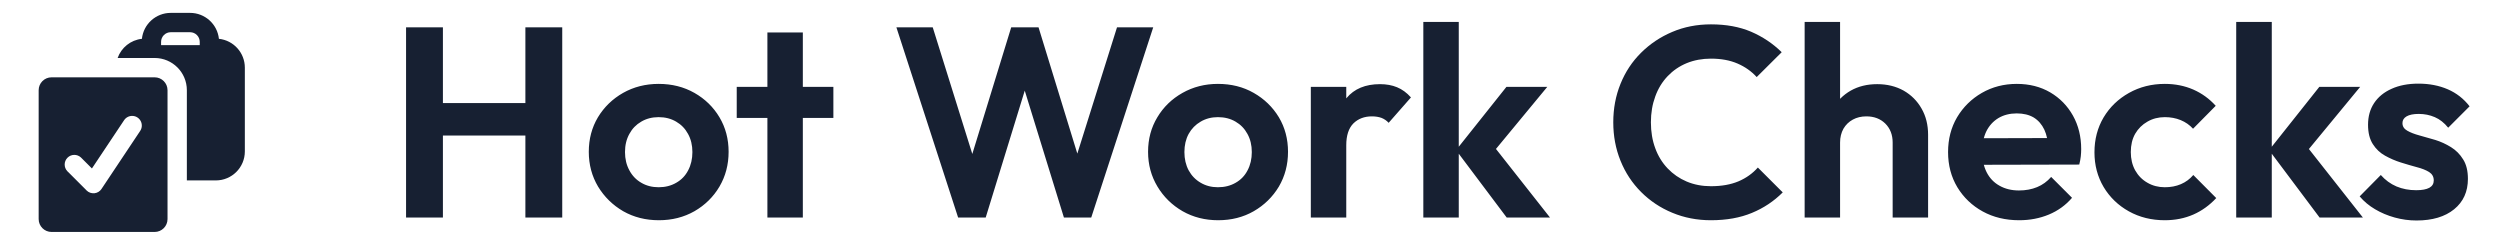
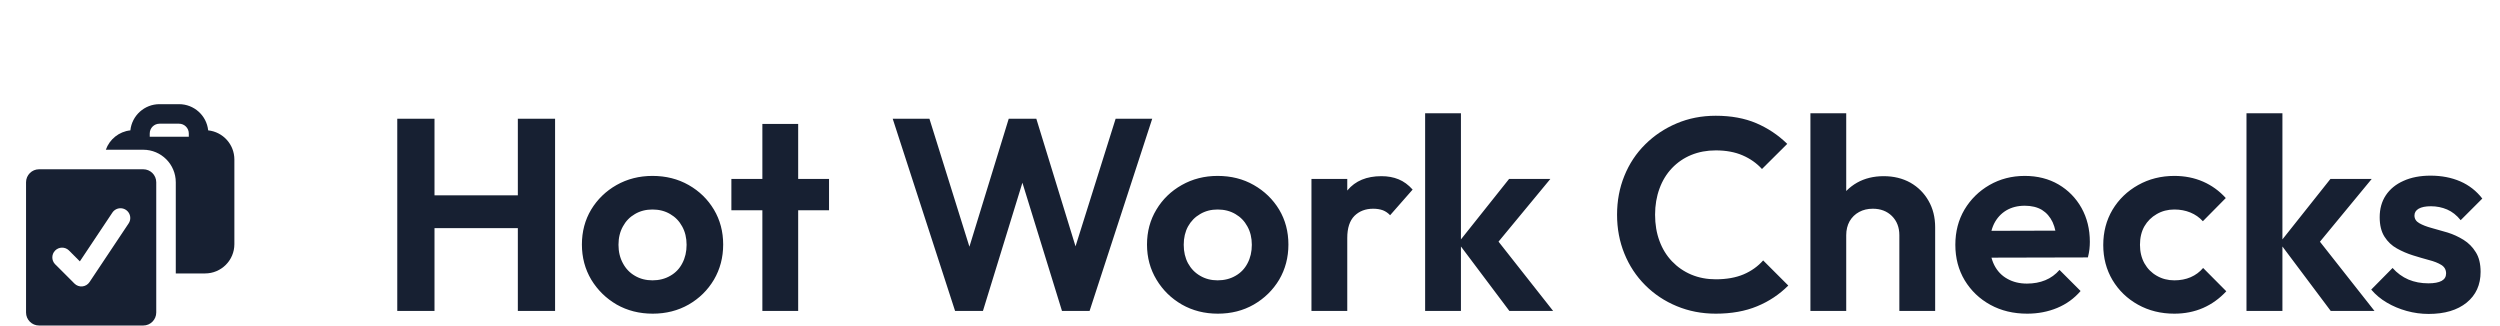
- <svg xmlns="http://www.w3.org/2000/svg" width="194" height="19" viewBox="0 0 194 19" role="img" aria-label="Hot Work Checks">
+ <svg xmlns="http://www.w3.org/2000/svg" width="192" height="25" viewBox="0 0 192 25" role="img" aria-label="Hot Work Checks">
  <style>
    .ink { fill: #172032; }
    @media (prefers-color-scheme: dark) {
      .ink { fill: rgb(230,234,242); }
    }
  </style>
  <g class="ink">
-     <g class="ink" transform="translate(1,0) scale(1)">
+     <g class="ink" transform="translate(0,7) scale(1)">
      <path fill-rule="evenodd" d="M18 5.25a2.25 2.25 0 0 0-2.012-2.238A2.25 2.25 0 0 0 13.75 1h-1.5a2.25 2.25 0 0 0-2.238 2.012c-.875.092-1.6.686-1.884 1.488H11A2.5 2.5 0 0 1 13.5 7v7h2.25A2.25 2.25 0 0 0 18 11.75v-6.5ZM12.25 2.5a.75.75 0 0 0-.75.75v.25h3v-.25a.75.75 0 0 0-.75-.75h-1.5Z" clip-rule="evenodd" />
      <path fill-rule="evenodd" d="M3 6a1 1 0 0 0-1 1v10a1 1 0 0 0 1 1h8a1 1 0 0 0 1-1V7a1 1 0 0 0-1-1H3Zm6.874 4.166a.75.75 0 1 0-1.248-.832l-2.493 3.739-.853-.853a.75.75 0 0 0-1.06 1.06l1.5 1.5a.75.75 0 0 0 1.154-.114l3-4.5Z" clip-rule="evenodd" />
    </g>
-     <path d="M34.37 16.88L31.51 16.88L31.51 2.12L34.37 2.12L34.37 16.88M43.63 16.88L40.77 16.88L40.77 2.12L43.63 2.12L43.63 16.88M41.57 10.52L33.32 10.52L33.32 8L41.57 8L41.57 10.52M51.13 17.09L51.13 17.09Q49.59 17.09 48.36 16.39Q47.14 15.68 46.41 14.48Q45.69 13.27 45.69 11.78L45.69 11.78Q45.69 10.29 46.4 9.1Q47.12 7.91 48.35 7.21Q49.59 6.51 51.11 6.51L51.11 6.51Q52.66 6.51 53.89 7.21Q55.12 7.91 55.83 9.1Q56.54 10.29 56.54 11.78L56.54 11.78Q56.54 13.27 55.83 14.48Q55.12 15.68 53.89 16.39Q52.66 17.09 51.13 17.09M51.11 14.53L51.11 14.53Q51.88 14.53 52.48 14.18Q53.08 13.84 53.4 13.22Q53.73 12.6 53.73 11.8L53.73 11.8Q53.73 11 53.39 10.39Q53.06 9.78 52.47 9.44Q51.88 9.09 51.11 9.09L51.11 9.09Q50.35 9.09 49.76 9.44Q49.17 9.78 48.84 10.39Q48.5 11 48.5 11.8L48.5 11.8Q48.5 12.6 48.84 13.22Q49.17 13.84 49.76 14.18Q50.35 14.53 51.11 14.53M62.3 16.88L59.55 16.88L59.55 2.52L62.3 2.52L62.3 16.88M64.67 9.15L57.17 9.15L57.17 6.74L64.67 6.74L64.67 9.15M76.49 16.88L74.35 16.88L69.56 2.12L72.38 2.12L75.93 13.48L74.98 13.48L78.47 2.12L80.59 2.12L84.08 13.48L83.11 13.48L86.68 2.12L89.49 2.12L84.68 16.88L82.56 16.88L79.06 5.54L79.98 5.54L76.49 16.88M94.53 17.09L94.53 17.09Q93 17.09 91.77 16.39Q90.54 15.68 89.82 14.48Q89.09 13.27 89.09 11.78L89.09 11.78Q89.09 10.29 89.81 9.1Q90.52 7.91 91.76 7.21Q93 6.51 94.51 6.51L94.51 6.51Q96.07 6.51 97.29 7.21Q98.52 7.91 99.24 9.1Q99.95 10.29 99.95 11.78L99.95 11.78Q99.95 13.27 99.24 14.48Q98.52 15.68 97.29 16.39Q96.07 17.09 94.53 17.09M94.51 14.53L94.51 14.53Q95.29 14.53 95.89 14.18Q96.49 13.84 96.81 13.22Q97.14 12.6 97.14 11.8L97.14 11.8Q97.14 11 96.8 10.39Q96.47 9.78 95.88 9.44Q95.29 9.09 94.51 9.09L94.51 9.09Q93.76 9.09 93.17 9.44Q92.58 9.78 92.24 10.39Q91.91 11 91.91 11.8L91.91 11.8Q91.91 12.6 92.24 13.22Q92.58 13.84 93.17 14.18Q93.76 14.53 94.51 14.53M104.47 16.88L101.72 16.88L101.72 6.74L104.47 6.74L104.47 16.88M104.47 11.27L104.47 11.27L103.4 10.56Q103.58 8.69 104.49 7.61Q105.39 6.53 107.09 6.53L107.09 6.53Q107.83 6.53 108.41 6.77Q109 7.01 109.49 7.56L109.49 7.56L107.76 9.53Q107.53 9.28 107.21 9.15Q106.88 9.03 106.46 9.03L106.46 9.03Q105.58 9.03 105.02 9.58Q104.47 10.14 104.47 11.27M120.28 16.88L116.92 16.88L112.99 11.65L116.9 6.74L120.07 6.74L115.49 12.28L115.6 10.94L120.28 16.88M113.2 16.88L110.45 16.88L110.45 1.7L113.2 1.7L113.2 16.88M132.77 17.09L132.77 17.09Q131.16 17.09 129.77 16.51Q128.39 15.94 127.35 14.9Q126.31 13.86 125.75 12.47Q125.19 11.09 125.19 9.49L125.19 9.49Q125.19 7.89 125.75 6.51Q126.31 5.12 127.35 4.09Q128.39 3.06 129.76 2.48Q131.14 1.89 132.77 1.89L132.77 1.89Q134.54 1.89 135.88 2.46Q137.23 3.04 138.26 4.05L138.26 4.05L136.32 5.98Q135.71 5.31 134.83 4.93Q133.95 4.55 132.77 4.55L132.77 4.55Q131.75 4.55 130.89 4.9Q130.04 5.25 129.41 5.91Q128.78 6.57 128.45 7.48Q128.11 8.4 128.11 9.49L128.11 9.49Q128.11 10.6 128.45 11.51Q128.78 12.41 129.41 13.07Q130.04 13.73 130.89 14.09Q131.75 14.45 132.77 14.45L132.77 14.45Q134.01 14.45 134.91 14.07Q135.8 13.69 136.41 13L136.41 13L138.34 14.93Q137.31 15.96 135.95 16.52Q134.58 17.09 132.77 17.09M149.62 16.88L146.87 16.88L146.87 11.06Q146.87 10.16 146.3 9.59Q145.73 9.03 144.83 9.03L144.83 9.03Q144.24 9.03 143.78 9.28Q143.32 9.53 143.05 9.99Q142.79 10.46 142.79 11.06L142.79 11.06L141.72 10.52Q141.72 9.32 142.22 8.43Q142.73 7.54 143.62 7.03Q144.51 6.53 145.67 6.53L145.67 6.53Q146.82 6.53 147.72 7.03Q148.61 7.54 149.11 8.42Q149.62 9.3 149.62 10.46L149.62 10.46L149.62 16.88M142.79 16.88L140.04 16.88L140.04 1.7L142.79 1.7L142.79 16.88M156.69 17.09L156.69 17.09Q155.1 17.09 153.86 16.41Q152.62 15.73 151.89 14.53Q151.17 13.33 151.17 11.8L151.17 11.8Q151.17 10.29 151.87 9.1Q152.58 7.91 153.79 7.21Q155.01 6.51 156.5 6.51L156.5 6.51Q157.97 6.51 159.1 7.17Q160.22 7.83 160.86 8.97Q161.5 10.12 161.5 11.57L161.5 11.57Q161.5 11.84 161.47 12.13Q161.44 12.41 161.35 12.77L161.35 12.77L152.83 12.79L152.83 10.73L160.07 10.71L158.96 11.57Q158.92 10.67 158.64 10.06Q158.35 9.45 157.82 9.12Q157.28 8.8 156.5 8.8L156.5 8.8Q155.69 8.8 155.08 9.16Q154.47 9.53 154.14 10.19Q153.82 10.85 153.82 11.76L153.82 11.76Q153.82 12.68 154.16 13.36Q154.51 14.05 155.16 14.41Q155.81 14.78 156.67 14.78L156.67 14.78Q157.45 14.78 158.08 14.52Q158.71 14.26 159.17 13.73L159.17 13.73L160.79 15.35Q160.05 16.21 158.99 16.65Q157.93 17.09 156.69 17.09M167.99 17.09L167.99 17.09Q166.44 17.09 165.2 16.4Q163.96 15.71 163.24 14.51Q162.53 13.31 162.53 11.82L162.53 11.82Q162.53 10.31 163.24 9.11Q163.96 7.91 165.21 7.21Q166.46 6.51 167.99 6.51L167.99 6.51Q169.19 6.51 170.2 6.95Q171.2 7.39 171.94 8.21L171.94 8.21L170.18 9.99Q169.78 9.55 169.22 9.32Q168.66 9.09 167.99 9.09L167.99 9.09Q167.24 9.09 166.64 9.44Q166.04 9.78 165.69 10.38Q165.35 10.98 165.35 11.8L165.35 11.8Q165.35 12.6 165.69 13.22Q166.04 13.84 166.64 14.18Q167.24 14.53 167.99 14.53L167.99 14.53Q168.68 14.53 169.24 14.29Q169.8 14.05 170.2 13.58L170.2 13.58L171.98 15.37Q171.2 16.21 170.2 16.65Q169.19 17.09 167.99 17.09M183.36 16.88L180 16.88L176.08 11.65L179.98 6.74L183.15 6.74L178.58 12.28L178.68 10.94L183.36 16.88M176.29 16.88L173.53 16.88L173.53 1.7L176.29 1.7L176.29 16.88M187.52 17.11L187.52 17.11Q186.66 17.11 185.83 16.88Q185 16.65 184.31 16.24Q183.61 15.83 183.11 15.24L183.11 15.24L184.75 13.58Q185.27 14.17 185.97 14.47Q186.66 14.76 187.5 14.76L187.5 14.76Q188.17 14.76 188.52 14.57Q188.86 14.38 188.86 14L188.86 14Q188.86 13.58 188.5 13.35Q188.13 13.12 187.54 12.97Q186.95 12.81 186.31 12.61Q185.67 12.41 185.08 12.08Q184.5 11.76 184.13 11.18Q183.76 10.6 183.76 9.68L183.76 9.68Q183.76 8.71 184.23 8Q184.71 7.28 185.59 6.89Q186.47 6.49 187.67 6.49L187.67 6.49Q188.93 6.49 189.95 6.93Q190.96 7.37 191.64 8.25L191.64 8.25L189.98 9.91Q189.52 9.34 188.94 9.09Q188.36 8.84 187.69 8.84L187.69 8.84Q187.08 8.84 186.75 9.03Q186.43 9.22 186.43 9.55L186.43 9.55Q186.43 9.93 186.8 10.14Q187.16 10.35 187.75 10.51Q188.34 10.67 188.98 10.86Q189.62 11.06 190.2 11.42Q190.78 11.78 191.14 12.37Q191.51 12.95 191.51 13.88L191.51 13.88Q191.51 15.37 190.44 16.24Q189.37 17.11 187.52 17.11" />
+     <path d="M33.37 23.88L30.51 23.88L30.51 9.12L33.37 9.12L33.37 23.88M42.63 23.88L39.77 23.88L39.77 9.12L42.63 9.12L42.63 23.88M40.57 17.52L32.32 17.52L32.32 15L40.57 15L40.57 17.52M50.13 24.09L50.13 24.09Q48.59 24.09 47.36 23.39Q46.14 22.68 45.41 21.48Q44.69 20.27 44.69 18.78L44.69 18.78Q44.69 17.29 45.4 16.1Q46.12 14.91 47.35 14.21Q48.59 13.51 50.11 13.51L50.11 13.51Q51.66 13.51 52.89 14.21Q54.12 14.91 54.83 16.1Q55.54 17.29 55.54 18.78L55.54 18.78Q55.54 20.27 54.83 21.48Q54.12 22.68 52.89 23.39Q51.66 24.09 50.13 24.09M50.11 21.53L50.11 21.53Q50.88 21.53 51.48 21.18Q52.08 20.84 52.4 20.22Q52.73 19.6 52.73 18.8L52.73 18.8Q52.73 18 52.39 17.39Q52.06 16.78 51.47 16.44Q50.88 16.09 50.11 16.09L50.11 16.09Q49.35 16.09 48.76 16.44Q48.17 16.78 47.84 17.39Q47.5 18 47.5 18.8L47.5 18.8Q47.5 19.6 47.84 20.22Q48.17 20.84 48.76 21.18Q49.35 21.53 50.11 21.53M61.3 23.88L58.55 23.88L58.55 9.52L61.3 9.52L61.3 23.88M63.67 16.15L56.17 16.15L56.17 13.74L63.67 13.74L63.67 16.15M75.49 23.88L73.35 23.88L68.56 9.12L71.38 9.12L74.93 20.48L73.98 20.48L77.47 9.12L79.59 9.12L83.08 20.48L82.11 20.48L85.68 9.12L88.49 9.12L83.68 23.88L81.56 23.88L78.06 12.54L78.98 12.54L75.49 23.88M93.53 24.09L93.53 24.09Q92 24.09 90.77 23.39Q89.54 22.68 88.82 21.48Q88.09 20.27 88.09 18.78L88.09 18.78Q88.09 17.29 88.81 16.1Q89.52 14.91 90.76 14.21Q92 13.51 93.51 13.51L93.51 13.51Q95.07 13.51 96.29 14.21Q97.52 14.91 98.24 16.1Q98.95 17.29 98.95 18.78L98.95 18.78Q98.95 20.27 98.24 21.48Q97.52 22.68 96.29 23.39Q95.07 24.09 93.53 24.09M93.51 21.53L93.51 21.53Q94.29 21.53 94.89 21.18Q95.49 20.84 95.81 20.22Q96.14 19.6 96.14 18.8L96.14 18.8Q96.14 18 95.8 17.39Q95.47 16.78 94.88 16.44Q94.29 16.09 93.51 16.09L93.51 16.09Q92.76 16.09 92.17 16.44Q91.58 16.78 91.24 17.39Q90.91 18 90.91 18.8L90.91 18.8Q90.91 19.6 91.24 20.22Q91.58 20.84 92.17 21.18Q92.76 21.53 93.51 21.53M103.47 23.88L100.72 23.88L100.72 13.74L103.47 13.74L103.47 23.88M103.47 18.27L103.47 18.27L102.4 17.56Q102.58 15.69 103.49 14.61Q104.39 13.53 106.09 13.53L106.09 13.53Q106.83 13.53 107.41 13.77Q108 14.01 108.49 14.56L108.49 14.56L106.76 16.53Q106.53 16.28 106.21 16.15Q105.88 16.03 105.46 16.03L105.46 16.03Q104.58 16.03 104.02 16.58Q103.47 17.14 103.47 18.27M119.28 23.88L115.92 23.88L111.99 18.65L115.9 13.74L119.07 13.74L114.49 19.28L114.6 17.94L119.28 23.88M112.2 23.88L109.45 23.88L109.45 8.7L112.2 8.7L112.2 23.88M131.77 24.09L131.77 24.09Q130.16 24.09 128.77 23.51Q127.39 22.94 126.35 21.9Q125.31 20.86 124.75 19.47Q124.19 18.09 124.19 16.49L124.19 16.49Q124.19 14.89 124.75 13.51Q125.31 12.12 126.35 11.09Q127.39 10.06 128.76 9.48Q130.14 8.89 131.77 8.89L131.77 8.89Q133.54 8.89 134.88 9.46Q136.23 10.04 137.26 11.05L137.26 11.05L135.32 12.98Q134.71 12.31 133.83 11.93Q132.95 11.55 131.77 11.55L131.77 11.55Q130.75 11.55 129.89 11.9Q129.04 12.25 128.41 12.91Q127.78 13.57 127.45 14.48Q127.11 15.4 127.11 16.49L127.11 16.49Q127.11 17.6 127.45 18.51Q127.78 19.41 128.41 20.07Q129.04 20.73 129.89 21.09Q130.75 21.45 131.77 21.45L131.77 21.45Q133.01 21.45 133.91 21.07Q134.8 20.69 135.41 20L135.41 20L137.34 21.93Q136.31 22.96 134.95 23.52Q133.58 24.09 131.77 24.09M148.62 23.88L145.87 23.88L145.87 18.06Q145.87 17.16 145.3 16.59Q144.73 16.03 143.83 16.03L143.83 16.03Q143.24 16.03 142.78 16.28Q142.32 16.53 142.05 16.99Q141.79 17.46 141.79 18.06L141.79 18.06L140.72 17.52Q140.72 16.32 141.22 15.43Q141.73 14.54 142.62 14.03Q143.51 13.53 144.67 13.53L144.67 13.53Q145.82 13.53 146.72 14.03Q147.61 14.54 148.11 15.42Q148.62 16.3 148.62 17.46L148.62 17.46L148.62 23.88M141.79 23.88L139.04 23.88L139.04 8.7L141.79 8.7L141.79 23.88M155.69 24.09L155.69 24.09Q154.1 24.09 152.86 23.41Q151.62 22.73 150.89 21.53Q150.17 20.33 150.17 18.8L150.17 18.8Q150.17 17.29 150.87 16.1Q151.58 14.91 152.79 14.21Q154.01 13.51 155.5 13.51L155.5 13.51Q156.97 13.51 158.1 14.17Q159.22 14.83 159.86 15.97Q160.5 17.12 160.5 18.57L160.5 18.57Q160.5 18.84 160.47 19.13Q160.44 19.41 160.35 19.77L160.35 19.77L151.83 19.79L151.83 17.73L159.07 17.71L157.96 18.57Q157.92 17.67 157.64 17.06Q157.35 16.45 156.82 16.12Q156.28 15.8 155.5 15.8L155.5 15.8Q154.69 15.8 154.08 16.16Q153.47 16.53 153.14 17.19Q152.82 17.85 152.82 18.76L152.82 18.76Q152.82 19.68 153.16 20.36Q153.51 21.05 154.16 21.41Q154.81 21.78 155.67 21.78L155.67 21.78Q156.45 21.78 157.08 21.52Q157.71 21.26 158.17 20.73L158.17 20.73L159.79 22.35Q159.05 23.21 157.99 23.65Q156.93 24.09 155.69 24.09M166.99 24.09L166.99 24.09Q165.44 24.09 164.2 23.4Q162.96 22.71 162.24 21.51Q161.53 20.31 161.53 18.82L161.53 18.82Q161.53 17.31 162.24 16.11Q162.96 14.91 164.21 14.21Q165.46 13.51 166.99 13.51L166.99 13.51Q168.19 13.51 169.2 13.95Q170.2 14.39 170.94 15.21L170.94 15.21L169.18 16.99Q168.78 16.55 168.22 16.32Q167.66 16.09 166.99 16.09L166.99 16.09Q166.24 16.09 165.64 16.44Q165.04 16.78 164.69 17.38Q164.35 17.98 164.35 18.8L164.35 18.8Q164.35 19.6 164.69 20.22Q165.04 20.84 165.64 21.18Q166.24 21.53 166.99 21.53L166.99 21.53Q167.68 21.53 168.24 21.29Q168.8 21.05 169.2 20.58L169.2 20.58L170.98 22.37Q170.2 23.21 169.2 23.65Q168.19 24.09 166.99 24.09M182.36 23.88L179 23.88L175.08 18.65L178.98 13.74L182.15 13.74L177.58 19.28L177.68 17.94L182.36 23.88M175.29 23.88L172.53 23.88L172.53 8.7L175.29 8.7L175.29 23.88M186.52 24.11L186.52 24.11Q185.66 24.11 184.83 23.88Q184 23.65 183.31 23.24Q182.61 22.83 182.11 22.24L182.11 22.24L183.75 20.58Q184.27 21.17 184.97 21.47Q185.66 21.76 186.5 21.76L186.5 21.76Q187.17 21.76 187.52 21.57Q187.86 21.38 187.86 21L187.86 21Q187.86 20.58 187.5 20.35Q187.13 20.12 186.54 19.97Q185.95 19.81 185.31 19.61Q184.67 19.41 184.08 19.08Q183.5 18.76 183.13 18.18Q182.76 17.6 182.76 16.68L182.76 16.68Q182.76 15.71 183.23 15Q183.71 14.28 184.59 13.89Q185.47 13.49 186.67 13.49L186.67 13.49Q187.93 13.49 188.95 13.93Q189.96 14.37 190.64 15.25L190.64 15.25L188.98 16.91Q188.52 16.34 187.94 16.09Q187.36 15.84 186.69 15.84L186.69 15.84Q186.08 15.84 185.75 16.03Q185.43 16.22 185.43 16.55L185.43 16.55Q185.43 16.93 185.8 17.14Q186.16 17.35 186.75 17.51Q187.34 17.67 187.98 17.86Q188.62 18.06 189.2 18.42Q189.78 18.78 190.14 19.37Q190.51 19.95 190.51 20.88L190.51 20.88Q190.51 22.37 189.44 23.24Q188.37 24.11 186.52 24.11" />
  </g>
</svg>
